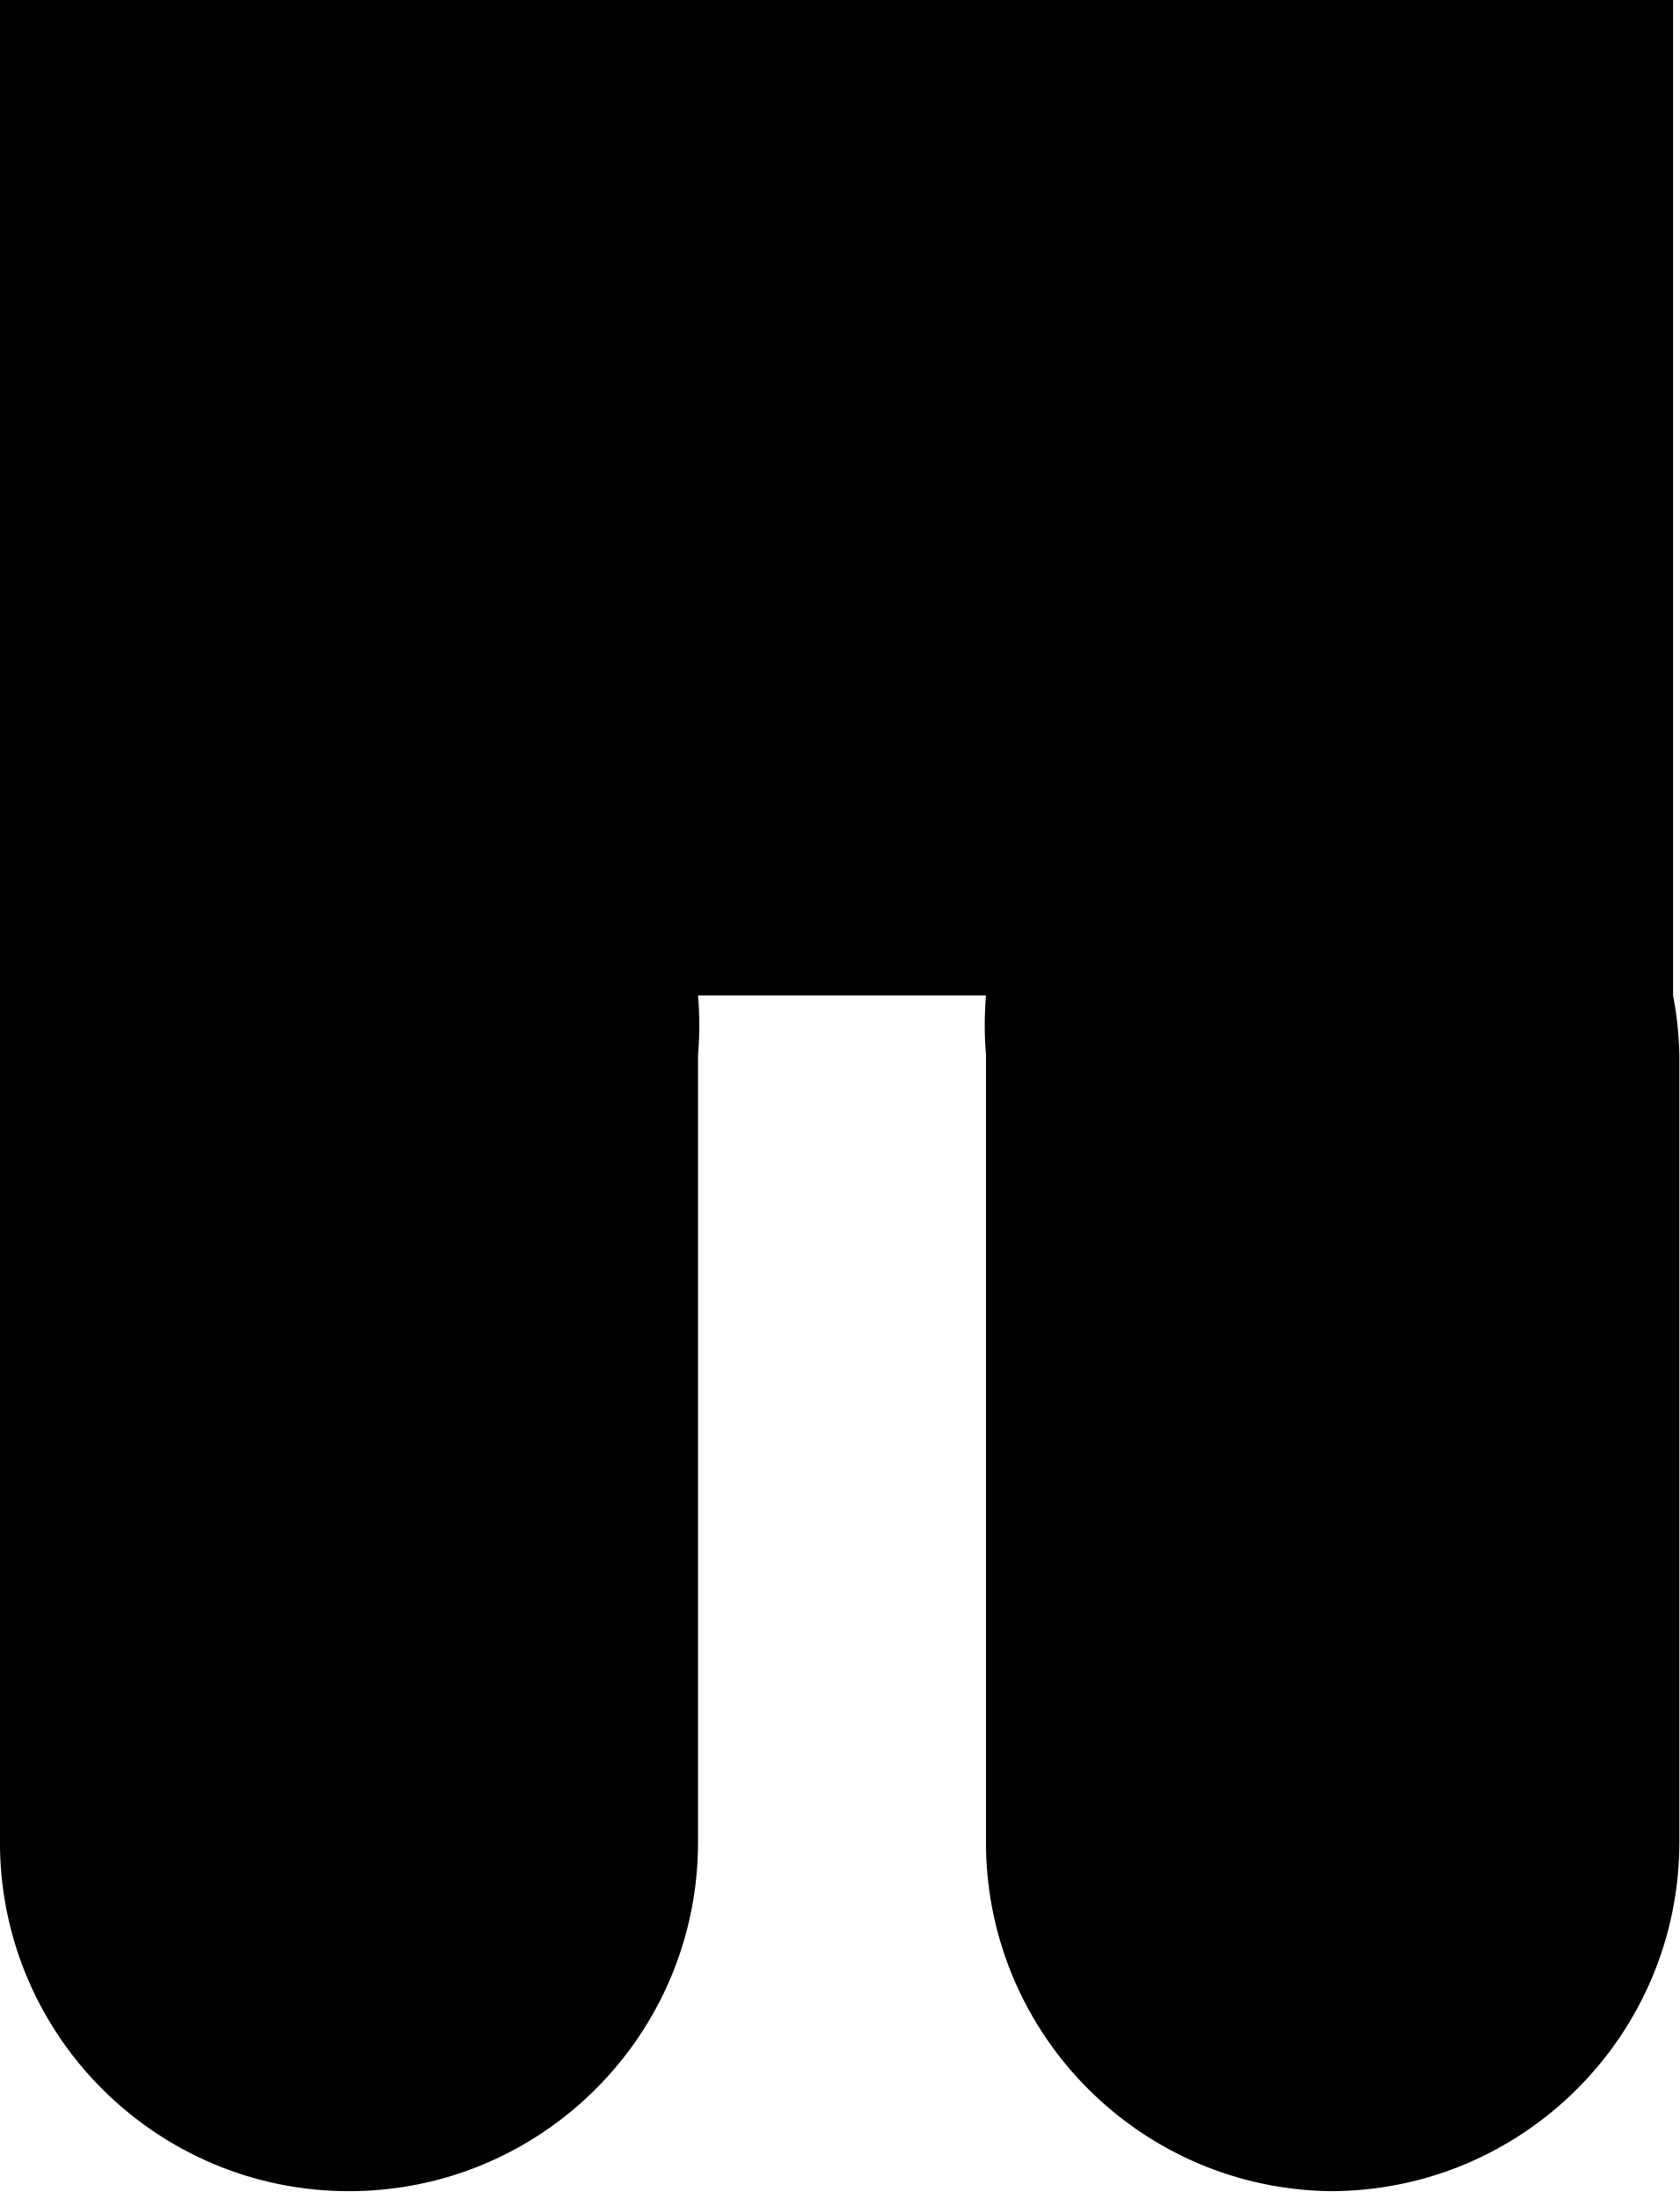
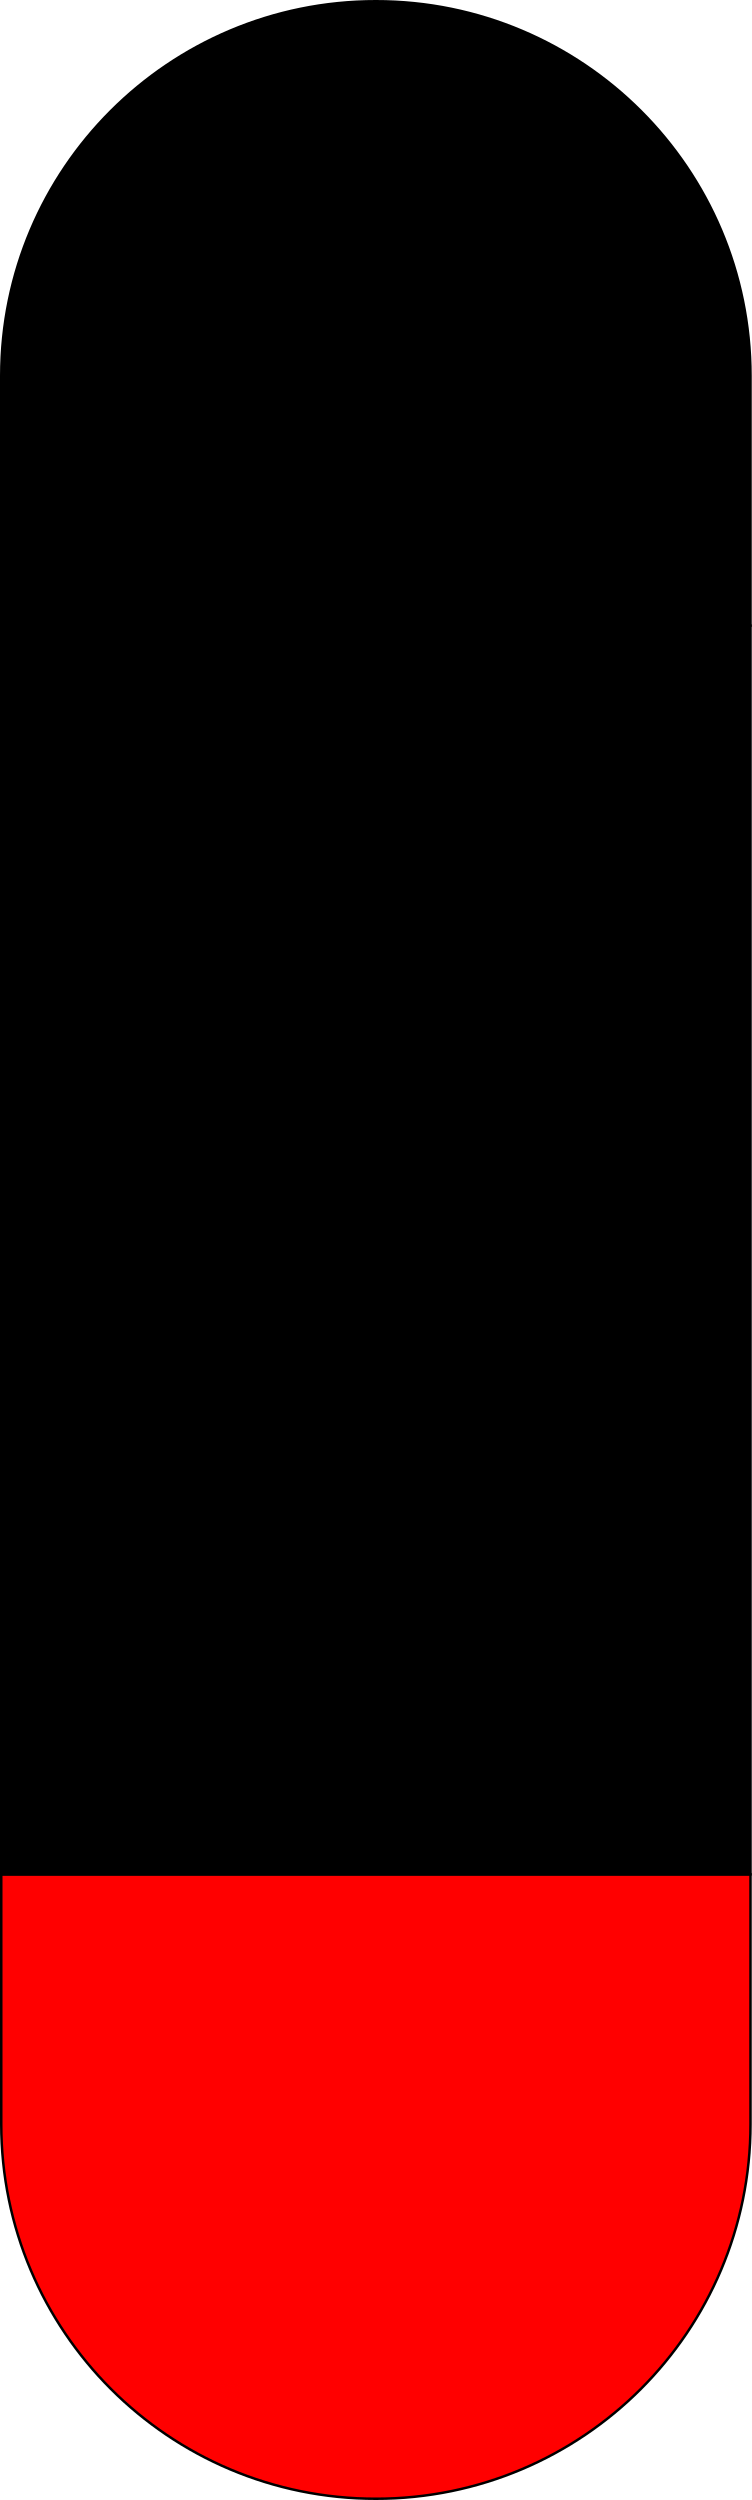
- <svg xmlns="http://www.w3.org/2000/svg" viewBox="0 0 10.73 14.05">
+ <svg xmlns="http://www.w3.org/2000/svg" viewBox="0 0 301 1001">
+   <defs>
+     <style>.cls-1,.cls-2{stroke:#000;stroke-miterlimit:10;}.cls-2{fill:red;}</style>
+   </defs>
  <g id="Layer_2" data-name="Layer 2">
    <g id="Layer_1-2" data-name="Layer 1">
-       <path d="M10.69,6.36h0V0H0V6.36H0a2.24,2.24,0,0,0,0,.38v5.07A2.23,2.23,0,0,0,2.23,14h0a2.23,2.23,0,0,0,2.23-2.23V6.74a2.24,2.24,0,0,0,0-.38H6.3a2.24,2.24,0,0,0,0,.38v5.07A2.23,2.23,0,0,0,8.5,14h0a2.23,2.23,0,0,0,2.23-2.23V6.74A2.24,2.24,0,0,0,10.69,6.36Z" />
+       <path class="cls-1" d="M300.5,150.5v100H.5v-100a150,150,0,0,1,300,0Z" />
+       <path class="cls-2" d="M300.5,750.5v100a150,150,0,0,1-300,0v-100Z" />
+       <rect class="cls-1" x="0.5" y="250.5" width="300" height="500" />
    </g>
  </g>
</svg>
